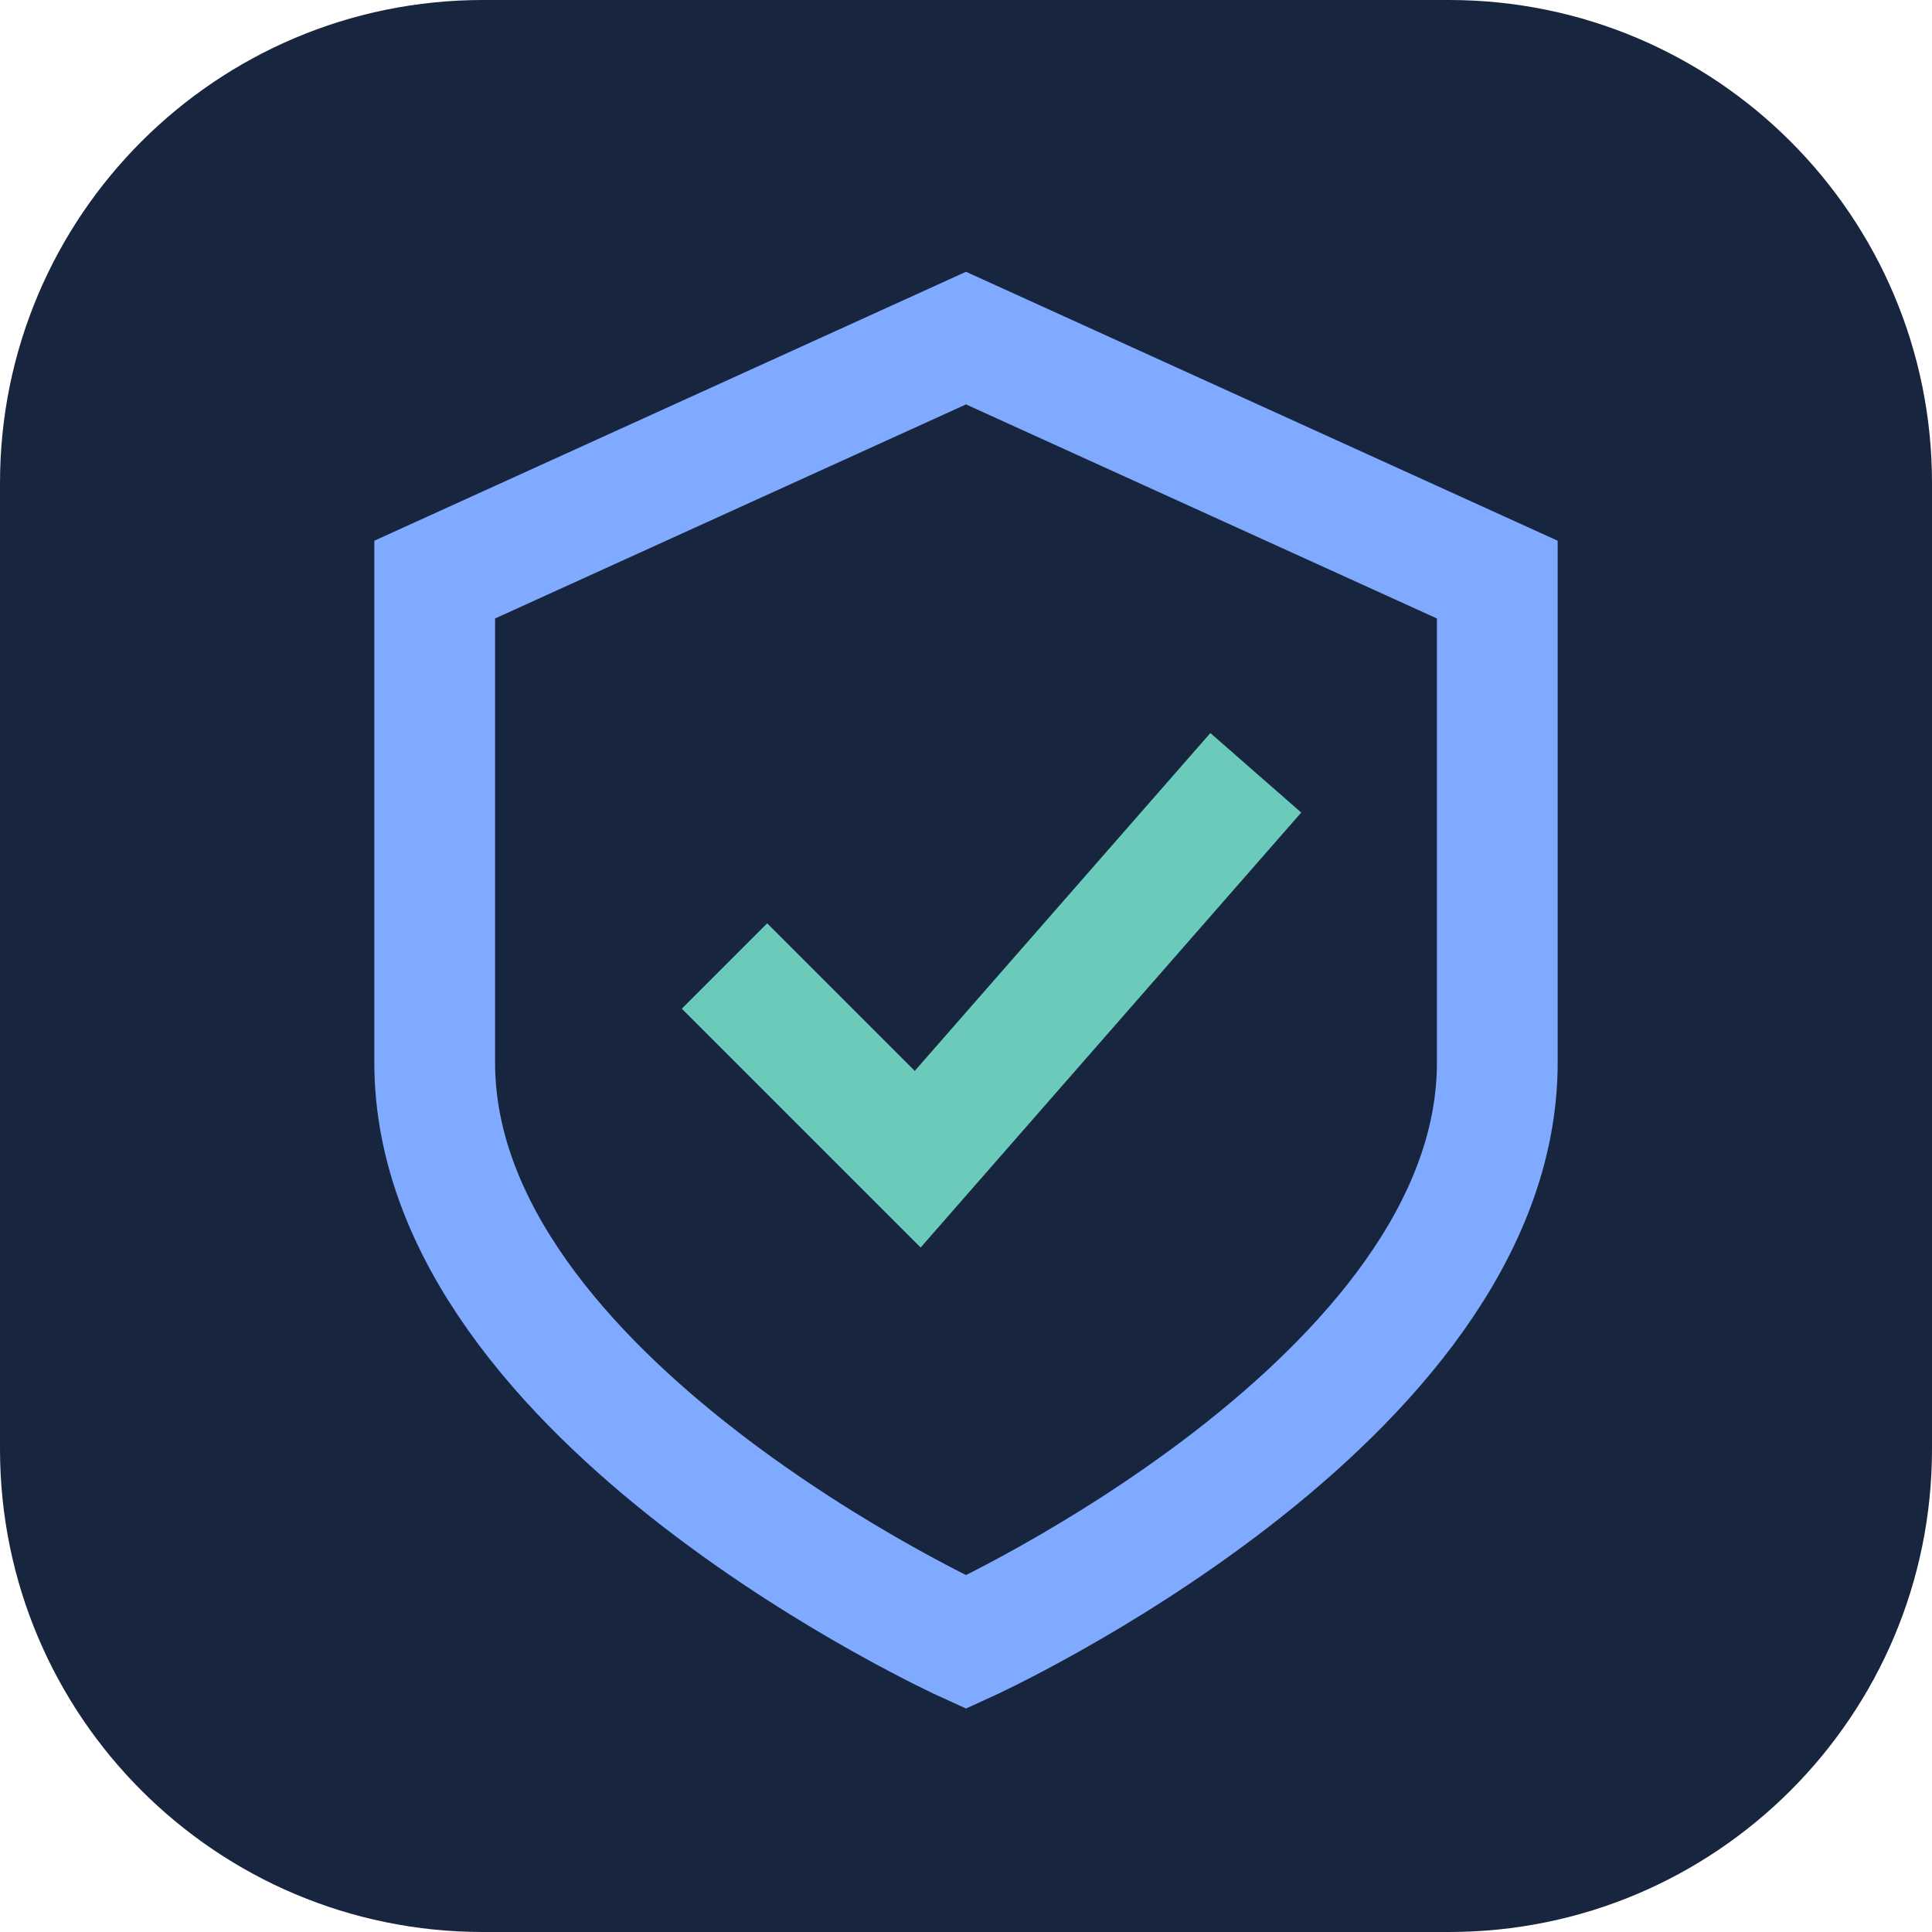
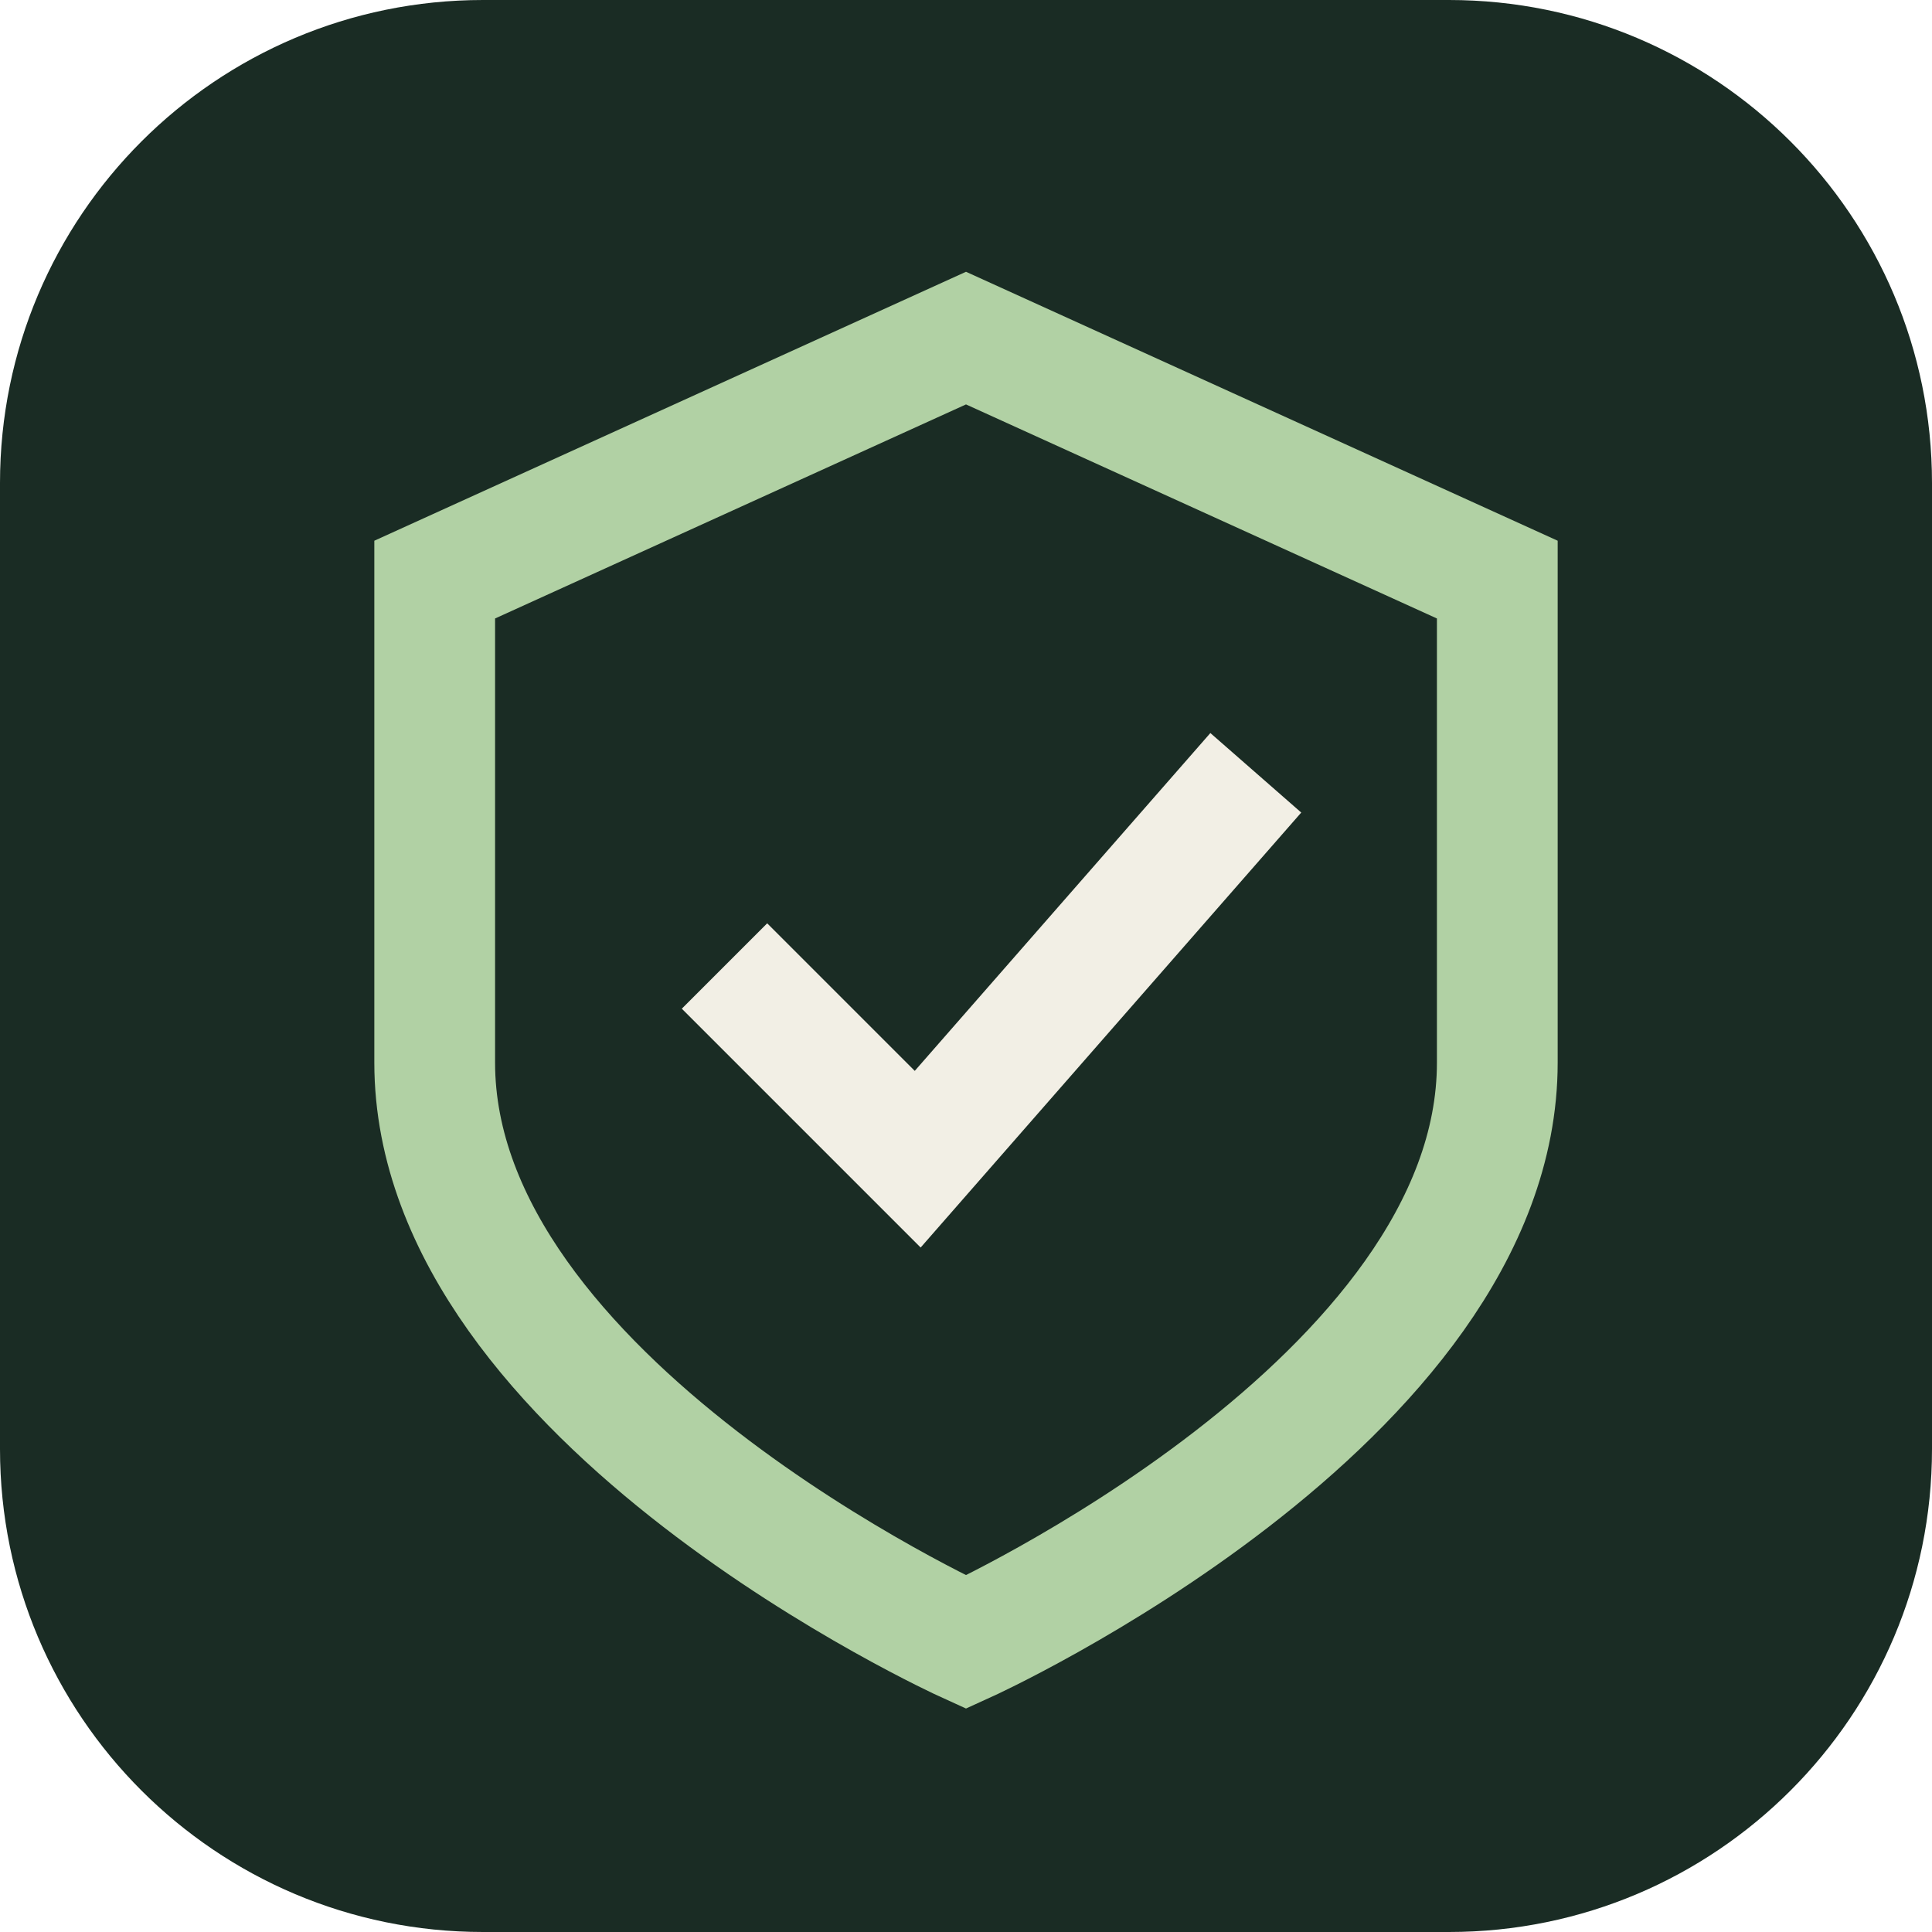
<svg xmlns="http://www.w3.org/2000/svg" width="40" height="40" viewBox="0 0 40 40">
-   <rect width="40" height="40" rx="10" fill="#17263e" />
-   <path d="M20 7 31 12v10c0 7-11 12-11 12S9 29 9 22V12Z" fill="none" stroke="#80aaff" stroke-width="2.5" />
-   <path d="m15 20 4 4 7-8" fill="none" stroke="#6bcab9" stroke-width="2.5" />
+   <rect width="40" height="40" rx="10" fill="#1a2c24" />
+   <path d="M20 7 31 12v10c0 7-11 12-11 12S9 29 9 22V12Z" fill="none" stroke="#b1d1a4" stroke-width="2.5" />
+   <path d="m15 20 4 4 7-8" fill="none" stroke="#f2efe5" stroke-width="2.5" />
</svg>
